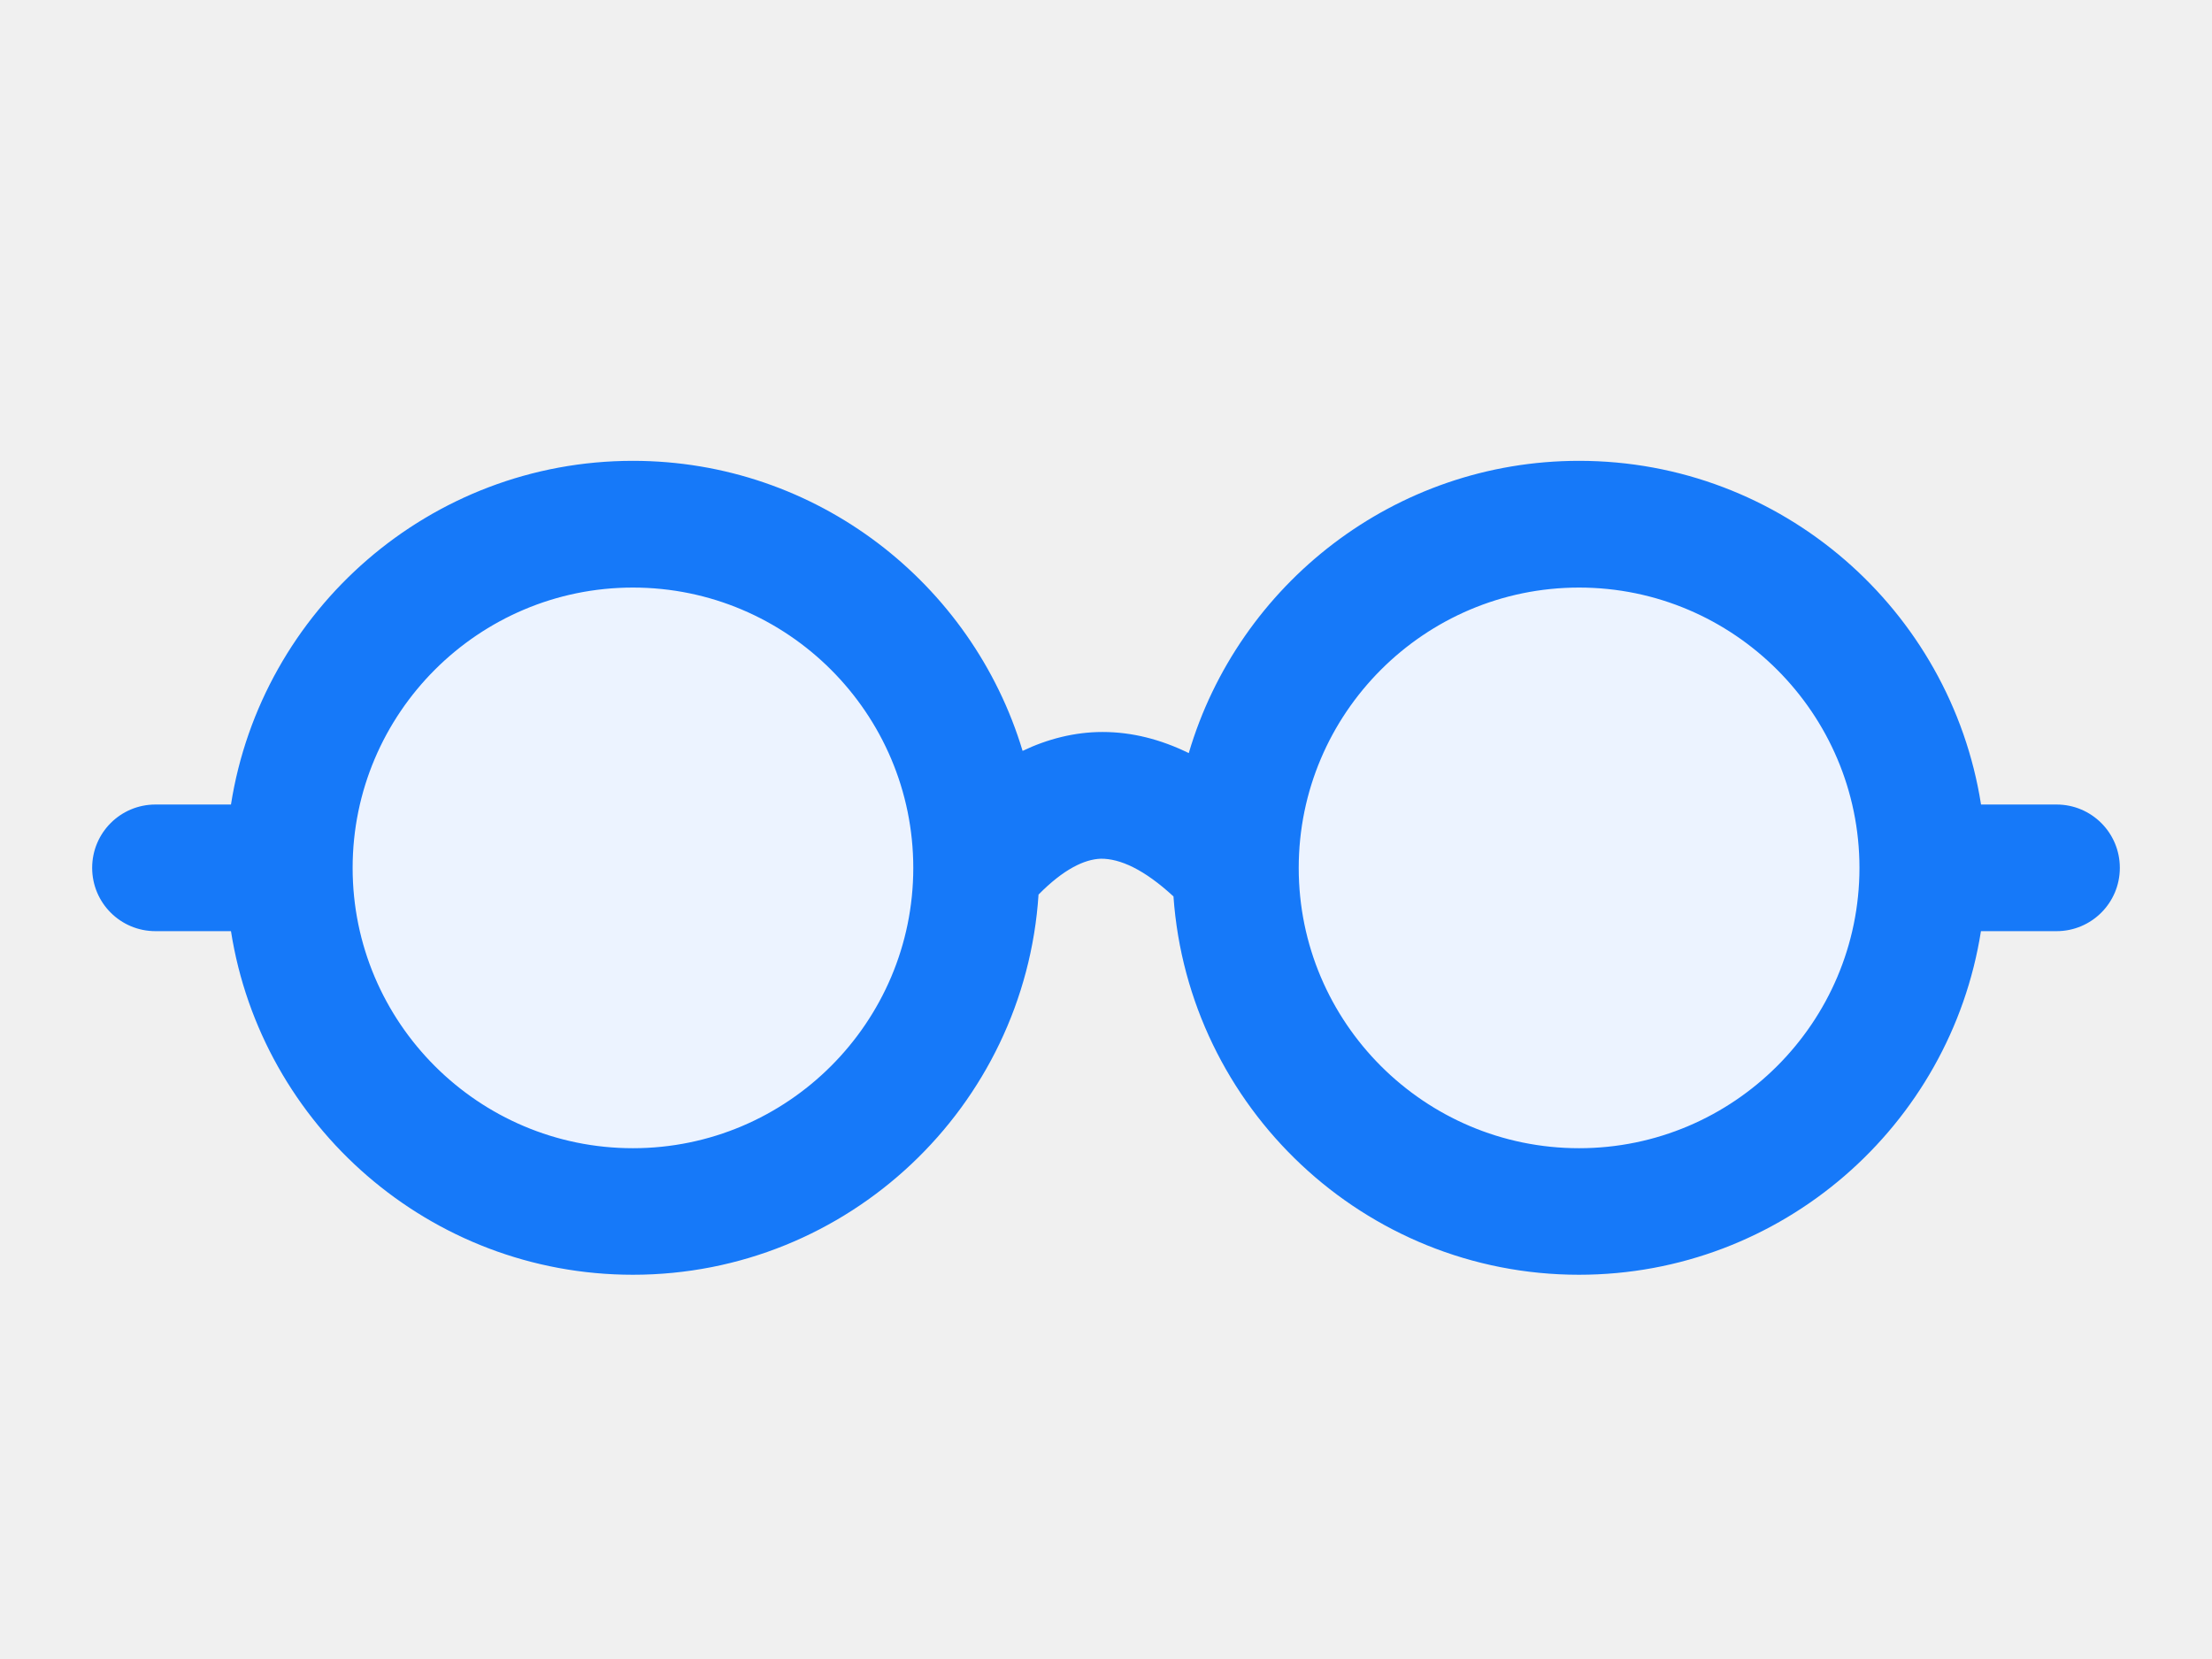
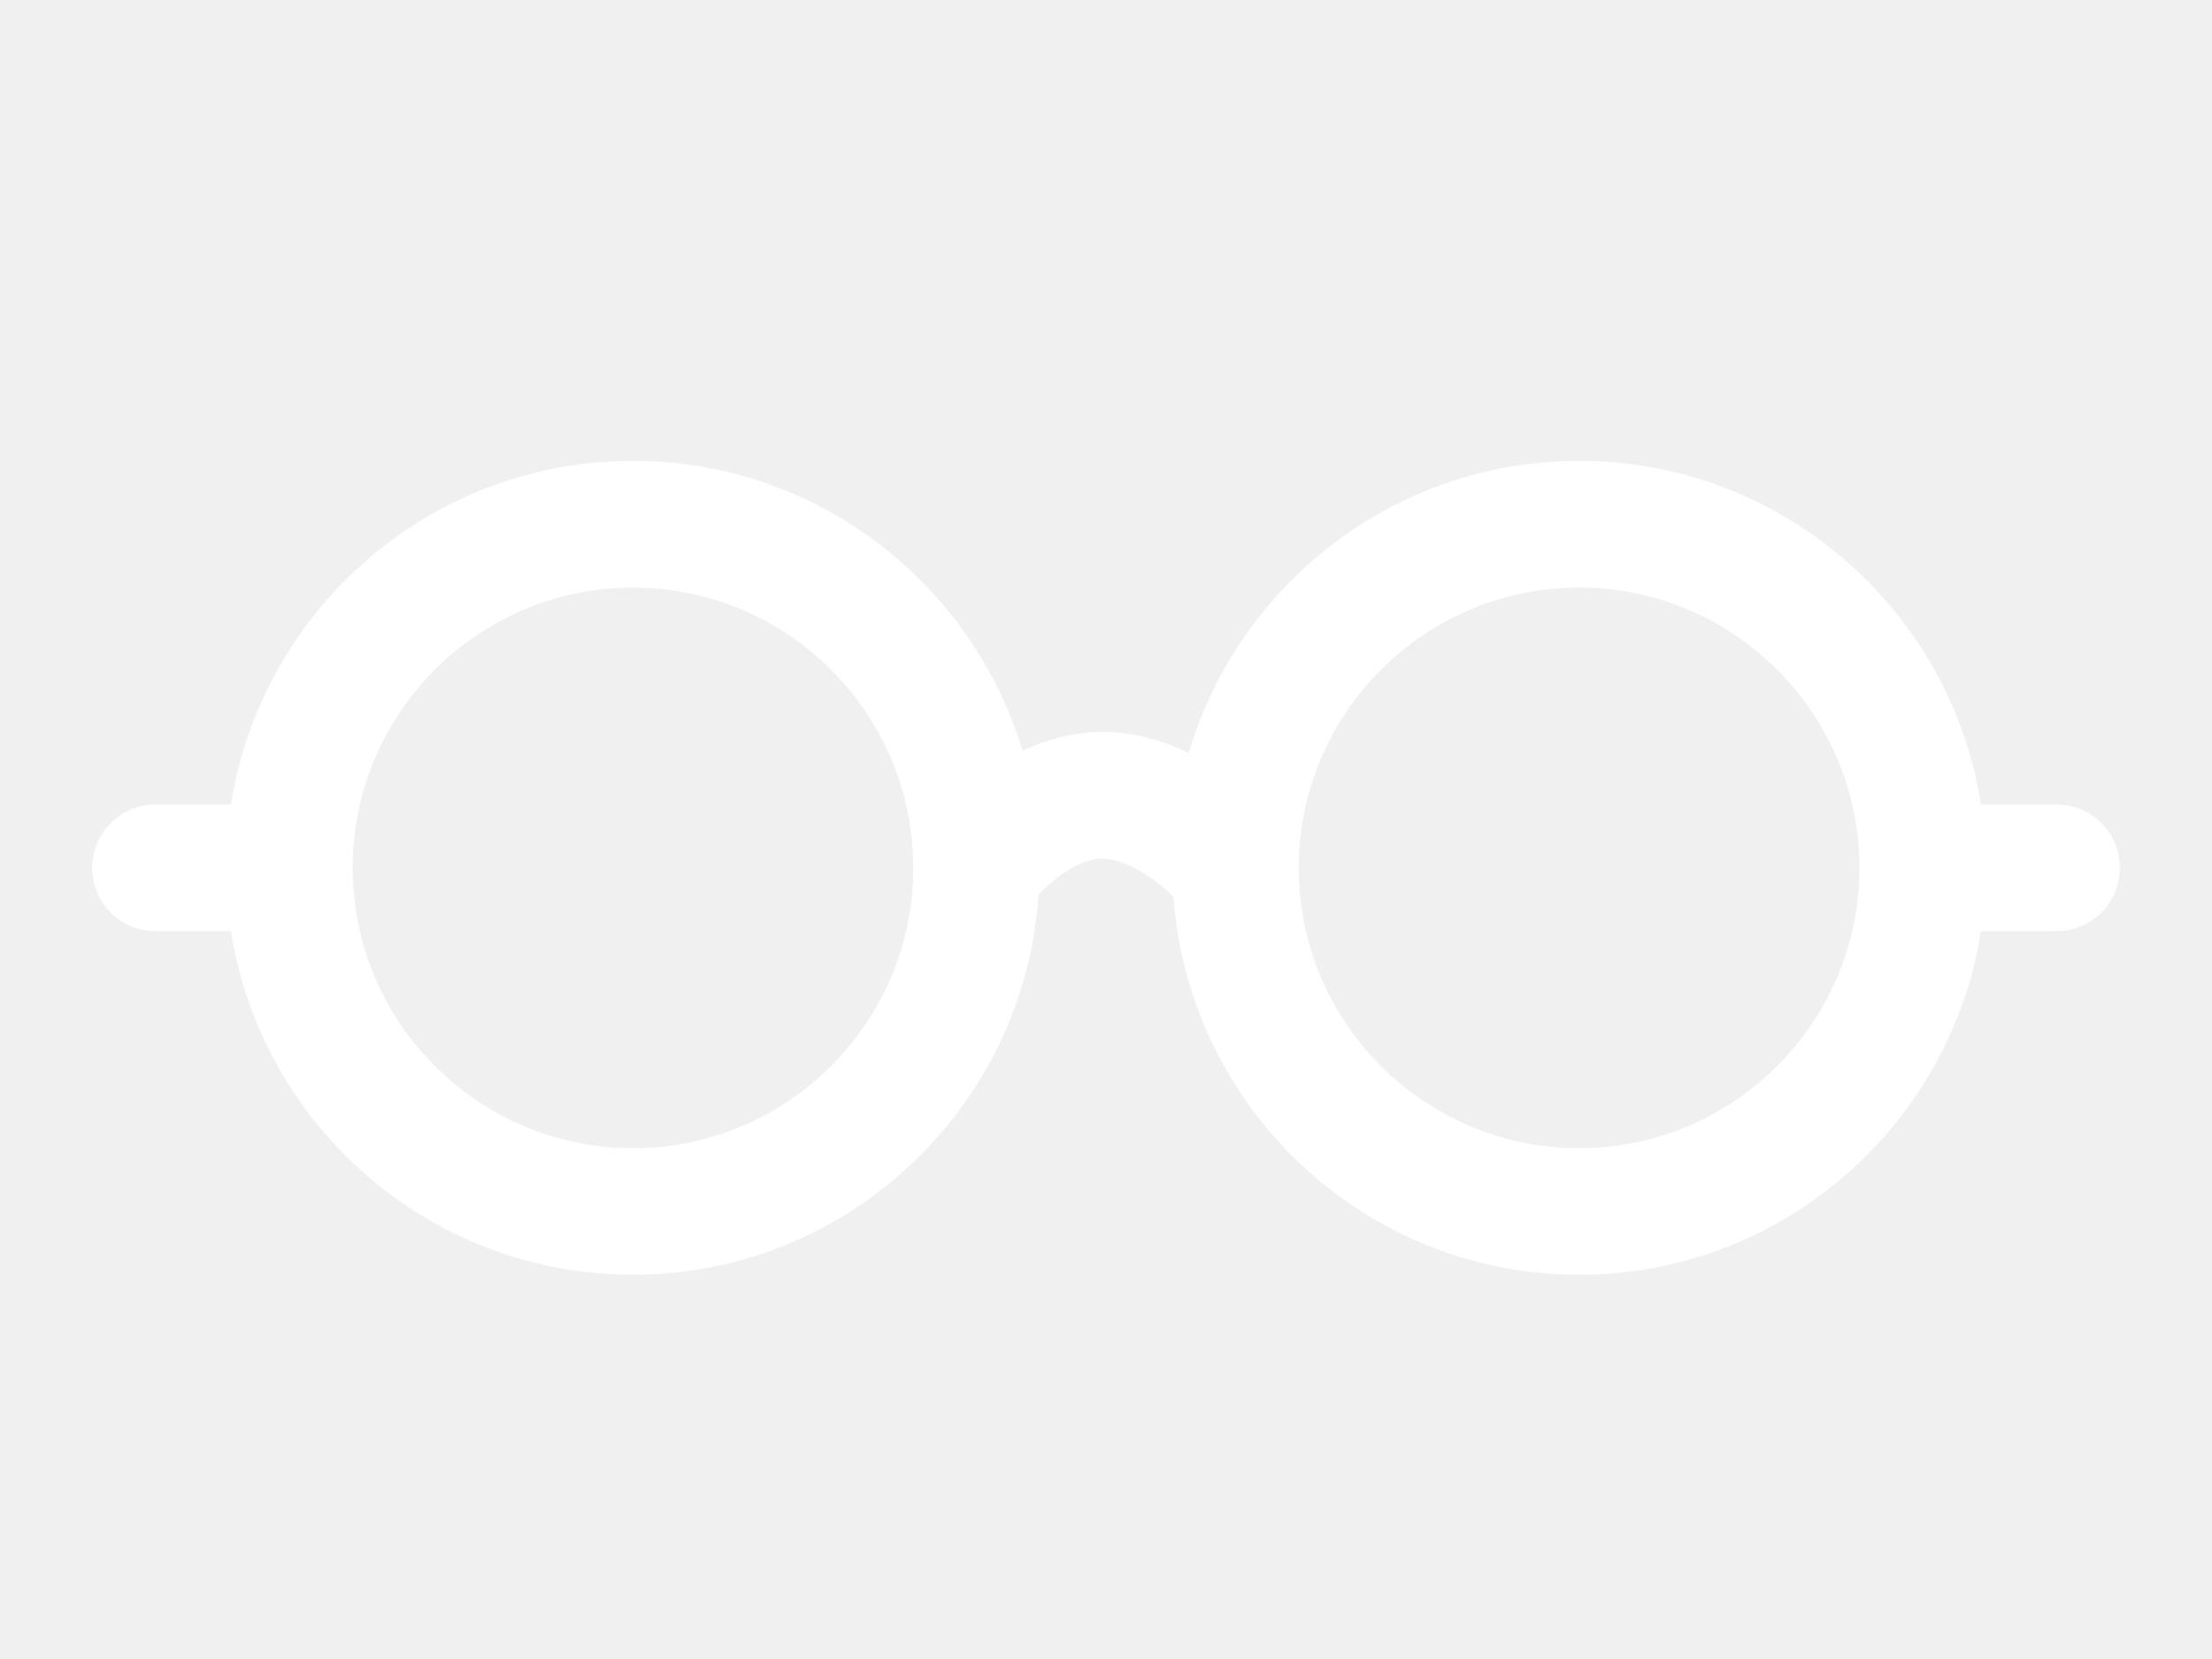
<svg xmlns="http://www.w3.org/2000/svg" width="24" height="18" viewBox="0 0 24 18" fill="none">
-   <path d="M10 9.5C10 11.433 8.433 13 6.5 13C4.567 13 3 11.433 3 9.5C3 7.567 4.567 6 6.5 6C8.433 6 10 7.567 10 9.5Z" fill="#ECF3FF" />
-   <path d="M21 9.5C21 11.433 19.433 13 17.5 13C15.567 13 14 11.433 14 9.5C14 7.567 15.567 6 17.5 6C19.433 6 21 7.567 21 9.5Z" fill="#ECF3FF" />
-   <path fill-rule="evenodd" clip-rule="evenodd" d="M21.493 10.103H22.313C22.693 10.103 23 9.796 23 9.416C23 9.036 22.693 8.729 22.313 8.729H22.096L21.494 8.729C21.163 6.619 19.334 5 17.133 5C15.129 5 13.437 6.341 12.898 8.171C12.594 8.022 12.281 7.942 11.963 7.942L11.961 7.942C11.661 7.942 11.365 8.018 11.095 8.147C10.548 6.33 8.862 5 6.867 5C4.666 5 2.837 6.619 2.506 8.729H1.687C1.307 8.729 1 9.036 1 9.416C1 9.796 1.307 10.103 1.687 10.103H2.506C2.837 12.213 4.666 13.831 6.867 13.831C9.205 13.831 11.118 12.005 11.268 9.706C11.537 9.433 11.765 9.322 11.946 9.317C12.151 9.316 12.411 9.43 12.732 9.726C12.893 12.015 14.801 13.831 17.132 13.831C19.333 13.831 21.162 12.212 21.493 10.103ZM3.826 9.417C3.826 11.094 5.19 12.458 6.867 12.458C8.544 12.458 9.909 11.094 9.909 9.417C9.909 7.74 8.545 6.375 6.867 6.375C5.191 6.375 3.826 7.739 3.826 9.417ZM14.091 9.417C14.091 11.094 15.455 12.458 17.133 12.458C18.809 12.458 20.174 11.094 20.175 9.417C20.175 7.74 18.809 6.375 17.133 6.375C15.455 6.375 14.091 7.74 14.091 9.417Z" fill="#1679F9" />
+   <mask id="c4l" maskUnits="userSpaceOnUse" x="0" y="0" width="24" height="18">
+     <path d="M10 9.5C10 11.433 8.433 13 6.5 13C4.567 13 3 11.433 3 9.5C3 7.567 4.567 6 6.5 6C8.433 6 10 7.567 10 9.5Z" fill="black" />
+     <path d="M21 9.5C21 11.433 19.433 13 17.5 13C15.567 13 14 11.433 14 9.5C14 7.567 15.567 6 17.5 6C19.433 6 21 7.567 21 9.5Z" fill="black" />
+     <path fill-rule="evenodd" clip-rule="evenodd" d="M21.493 10.103H22.313C22.693 10.103 23 9.796 23 9.416C23 9.036 22.693 8.729 22.313 8.729H22.096L21.494 8.729C21.163 6.619 19.334 5 17.133 5C15.129 5 13.437 6.341 12.898 8.171C12.594 8.022 12.281 7.942 11.963 7.942L11.961 7.942C11.661 7.942 11.365 8.018 11.095 8.147C10.548 6.33 8.862 5 6.867 5C4.666 5 2.837 6.619 2.506 8.729H1.687C1.307 8.729 1 9.036 1 9.416C1 9.796 1.307 10.103 1.687 10.103H2.506C2.837 12.213 4.666 13.831 6.867 13.831C9.205 13.831 11.118 12.005 11.268 9.706C11.537 9.433 11.765 9.322 11.946 9.317C12.151 9.316 12.411 9.43 12.732 9.726C12.893 12.015 14.801 13.831 17.132 13.831C19.333 13.831 21.162 12.212 21.493 10.103ZM3.826 9.417C3.826 11.094 5.19 12.458 6.867 12.458C8.544 12.458 9.909 11.094 9.909 9.417C9.909 7.74 8.545 6.375 6.867 6.375C5.191 6.375 3.826 7.739 3.826 9.417ZM14.091 9.417C14.091 11.094 15.455 12.458 17.133 12.458C18.809 12.458 20.174 11.094 20.175 9.417C20.175 7.74 18.809 6.375 17.133 6.375C15.455 6.375 14.091 7.74 14.091 9.417Z" fill="white" />
+   </mask>
+   <rect width="24" height="18" fill="white" mask="url(#c4l)" />
</svg>
